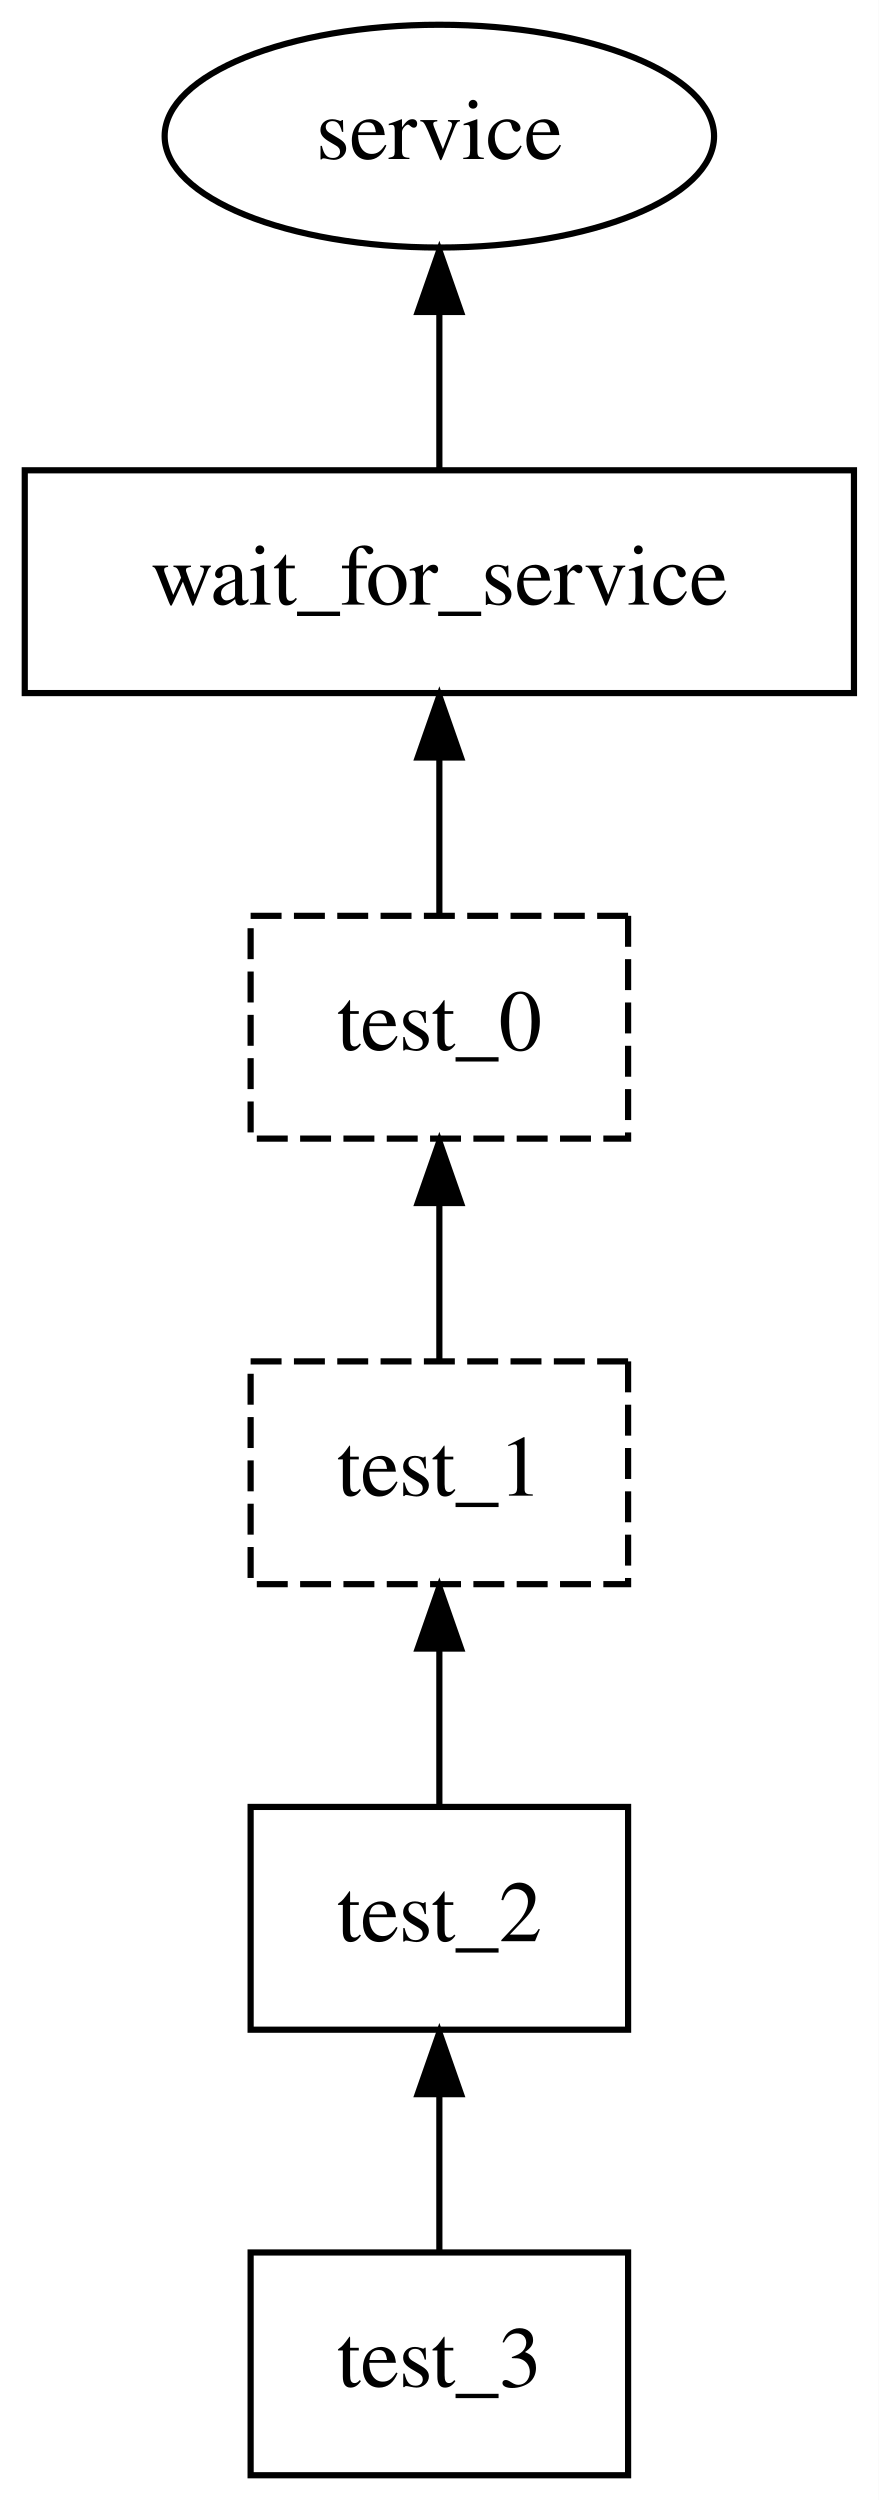
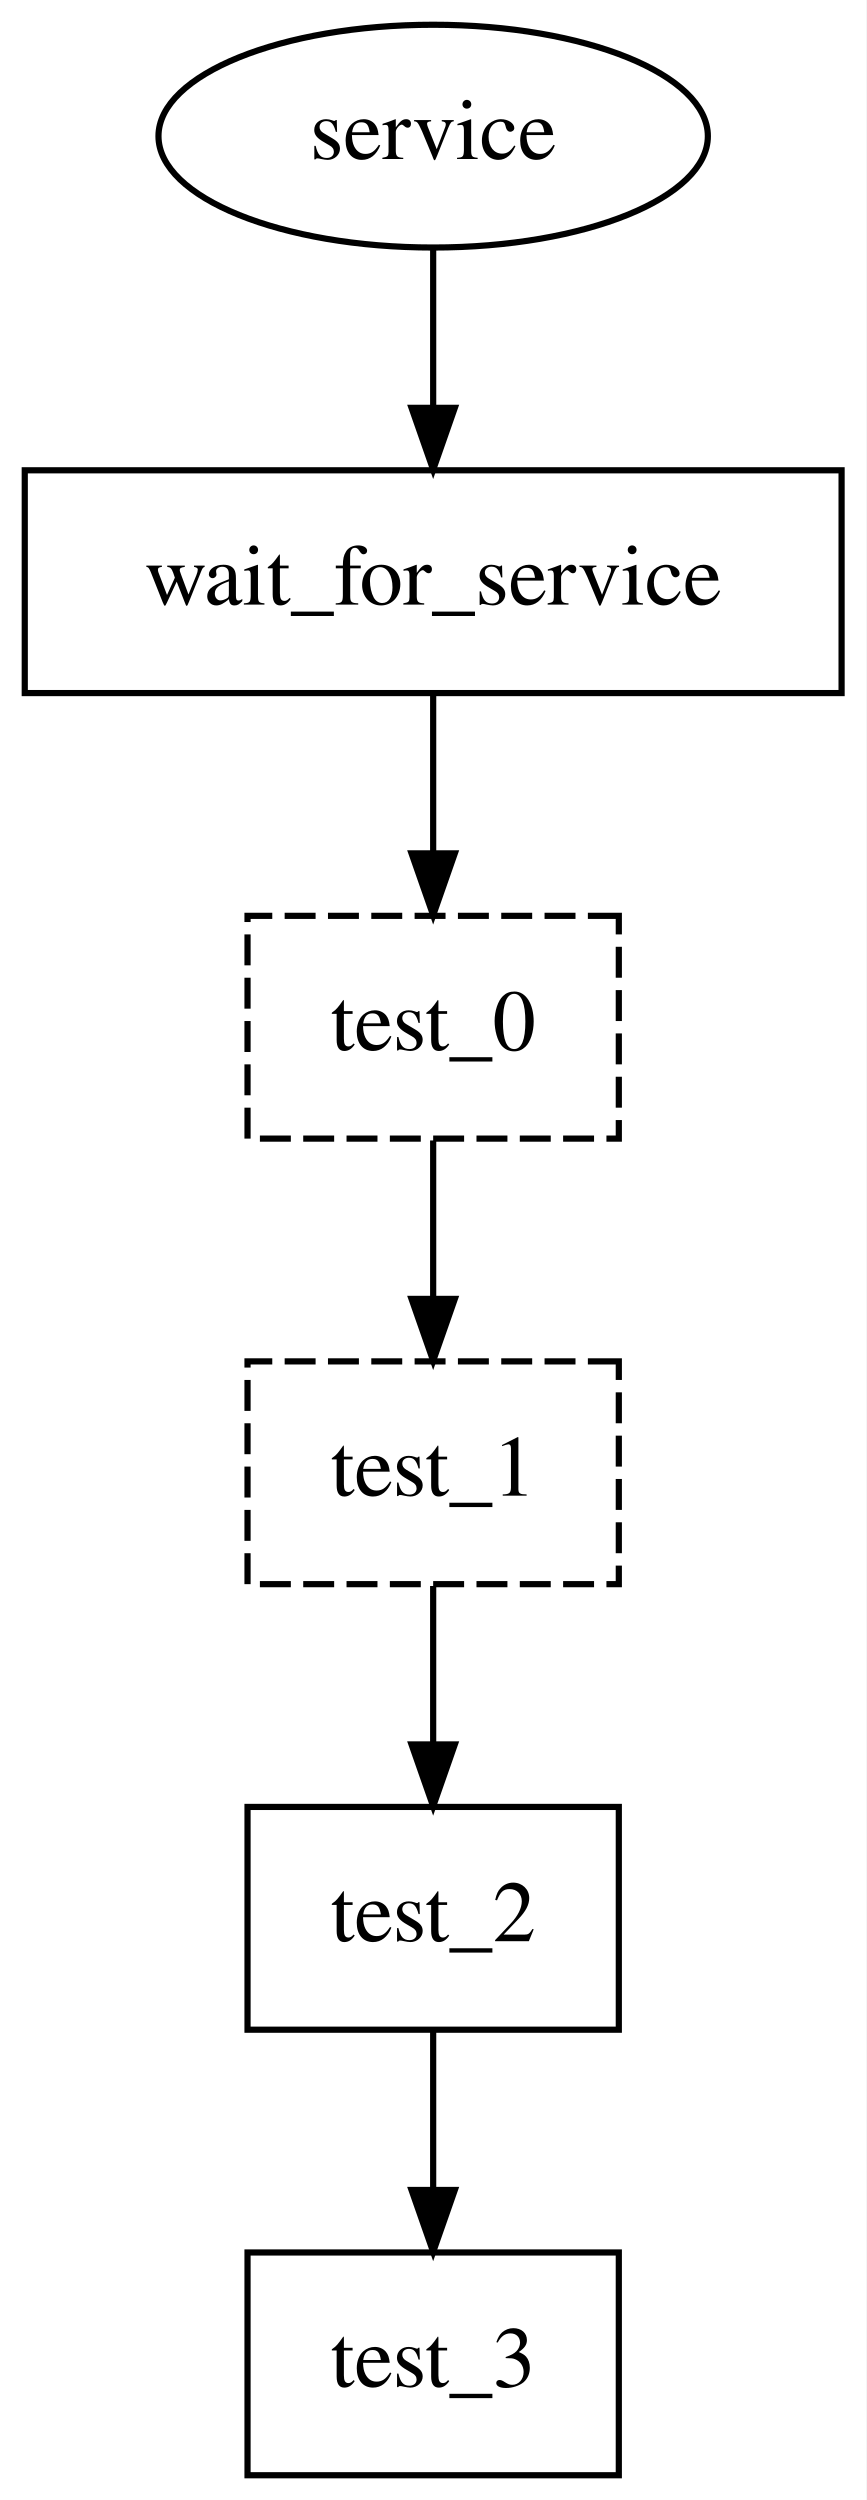
- <svg xmlns="http://www.w3.org/2000/svg" width="142pt" height="404pt" viewBox="0.00 0.00 142.00 404.00">
+ <svg xmlns="http://www.w3.org/2000/svg" width="140pt" height="404pt" viewBox="0.00 0.00 140.00 404.00">
  <g id="graph0" class="graph" transform="scale(1 1) rotate(0) translate(4 400)">
-     <polygon fill="#ffffff" stroke="transparent" points="-4,4 -4,-400 138,-400 138,4 -4,4" />
+     <polygon fill="white" stroke="transparent" points="-4,4 -4,-400 136,-400 136,4 -4,4" />
    <g id="node1" class="node">
-       <ellipse fill="none" stroke="#000000" cx="67" cy="-378" rx="44.393" ry="18" />
-       <text text-anchor="middle" x="67" y="-374.3" font-family="Times,serif" font-size="14.00" fill="#000000">service</text>
+       <ellipse fill="none" stroke="black" cx="66" cy="-378" rx="44.39" ry="18" />
+       <text text-anchor="middle" x="66" y="-374.3" font-family="Times,serif" font-size="14.00">service</text>
    </g>
    <g id="node2" class="node">
-       <polygon fill="none" stroke="#000000" points="134,-324 0,-324 0,-288 134,-288 134,-324" />
-       <text text-anchor="middle" x="67" y="-302.3" font-family="Times,serif" font-size="14.00" fill="#000000">wait_for_service</text>
+       <polygon fill="none" stroke="black" points="132,-324 0,-324 0,-288 132,-288 132,-324" />
+       <text text-anchor="middle" x="66" y="-302.3" font-family="Times,serif" font-size="14.00">wait_for_service</text>
    </g>
    <g id="edge1" class="edge">
-       <path fill="none" stroke="#000000" d="M67,-324.169C67,-331.869 67,-341.026 67,-349.583" />
-       <polygon fill="#000000" stroke="#000000" points="63.5,-349.587 67,-359.587 70.5,-349.587 63.5,-349.587" />
+       <path fill="none" stroke="black" d="M66,-359.7C66,-351.98 66,-342.71 66,-334.11" />
+       <polygon fill="black" stroke="black" points="69.5,-334.1 66,-324.1 62.5,-334.1 69.5,-334.1" />
    </g>
    <g id="node3" class="node">
-       <polygon fill="none" stroke="#000000" stroke-dasharray="5,2" points="97.5,-252 36.5,-252 36.5,-216 97.5,-216 97.5,-252" />
-       <text text-anchor="middle" x="67" y="-230.3" font-family="Times,serif" font-size="14.00" fill="#000000">test_0</text>
+       <polygon fill="none" stroke="black" stroke-dasharray="5,2" points="96,-252 36,-252 36,-216 96,-216 96,-252" />
+       <text text-anchor="middle" x="66" y="-230.3" font-family="Times,serif" font-size="14.00">test_0</text>
    </g>
    <g id="edge2" class="edge">
-       <path fill="none" stroke="#000000" d="M67,-252.169C67,-259.869 67,-269.026 67,-277.583" />
-       <polygon fill="#000000" stroke="#000000" points="63.5,-277.587 67,-287.587 70.5,-277.587 63.5,-277.587" />
+       <path fill="none" stroke="black" d="M66,-287.7C66,-279.98 66,-270.71 66,-262.11" />
+       <polygon fill="black" stroke="black" points="69.5,-262.1 66,-252.1 62.5,-262.1 69.5,-262.1" />
    </g>
    <g id="node4" class="node">
-       <polygon fill="none" stroke="#000000" stroke-dasharray="5,2" points="97.5,-180 36.5,-180 36.5,-144 97.5,-144 97.5,-180" />
-       <text text-anchor="middle" x="67" y="-158.3" font-family="Times,serif" font-size="14.00" fill="#000000">test_1</text>
+       <polygon fill="none" stroke="black" stroke-dasharray="5,2" points="96,-180 36,-180 36,-144 96,-144 96,-180" />
+       <text text-anchor="middle" x="66" y="-158.3" font-family="Times,serif" font-size="14.00">test_1</text>
    </g>
    <g id="edge3" class="edge">
-       <path fill="none" stroke="#000000" d="M67,-180.169C67,-187.869 67,-197.026 67,-205.583" />
-       <polygon fill="#000000" stroke="#000000" points="63.5,-205.587 67,-215.587 70.5,-205.587 63.5,-205.587" />
+       <path fill="none" stroke="black" d="M66,-215.7C66,-207.98 66,-198.71 66,-190.11" />
+       <polygon fill="black" stroke="black" points="69.5,-190.1 66,-180.1 62.5,-190.1 69.5,-190.1" />
    </g>
    <g id="node5" class="node">
-       <polygon fill="none" stroke="#000000" points="97.5,-108 36.5,-108 36.5,-72 97.5,-72 97.5,-108" />
-       <text text-anchor="middle" x="67" y="-86.3" font-family="Times,serif" font-size="14.00" fill="#000000">test_2</text>
+       <polygon fill="none" stroke="black" points="96,-108 36,-108 36,-72 96,-72 96,-108" />
+       <text text-anchor="middle" x="66" y="-86.3" font-family="Times,serif" font-size="14.00">test_2</text>
    </g>
    <g id="edge4" class="edge">
-       <path fill="none" stroke="#000000" d="M67,-108.169C67,-115.869 67,-125.026 67,-133.583" />
-       <polygon fill="#000000" stroke="#000000" points="63.5,-133.587 67,-143.587 70.5,-133.587 63.5,-133.587" />
+       <path fill="none" stroke="black" d="M66,-143.7C66,-135.98 66,-126.71 66,-118.11" />
+       <polygon fill="black" stroke="black" points="69.5,-118.1 66,-108.1 62.5,-118.1 69.5,-118.1" />
    </g>
    <g id="node6" class="node">
-       <polygon fill="none" stroke="#000000" points="97.5,-36 36.5,-36 36.5,0 97.5,0 97.5,-36" />
-       <text text-anchor="middle" x="67" y="-14.3" font-family="Times,serif" font-size="14.00" fill="#000000">test_3</text>
+       <polygon fill="none" stroke="black" points="96,-36 36,-36 36,0 96,0 96,-36" />
+       <text text-anchor="middle" x="66" y="-14.3" font-family="Times,serif" font-size="14.00">test_3</text>
    </g>
    <g id="edge5" class="edge">
-       <path fill="none" stroke="#000000" d="M67,-36.169C67,-43.869 67,-53.026 67,-61.583" />
-       <polygon fill="#000000" stroke="#000000" points="63.5,-61.587 67,-71.587 70.5,-61.587 63.5,-61.587" />
+       <path fill="none" stroke="black" d="M66,-71.7C66,-63.98 66,-54.71 66,-46.11" />
+       <polygon fill="black" stroke="black" points="69.5,-46.1 66,-36.1 62.5,-46.1 69.5,-46.1" />
    </g>
  </g>
</svg>
